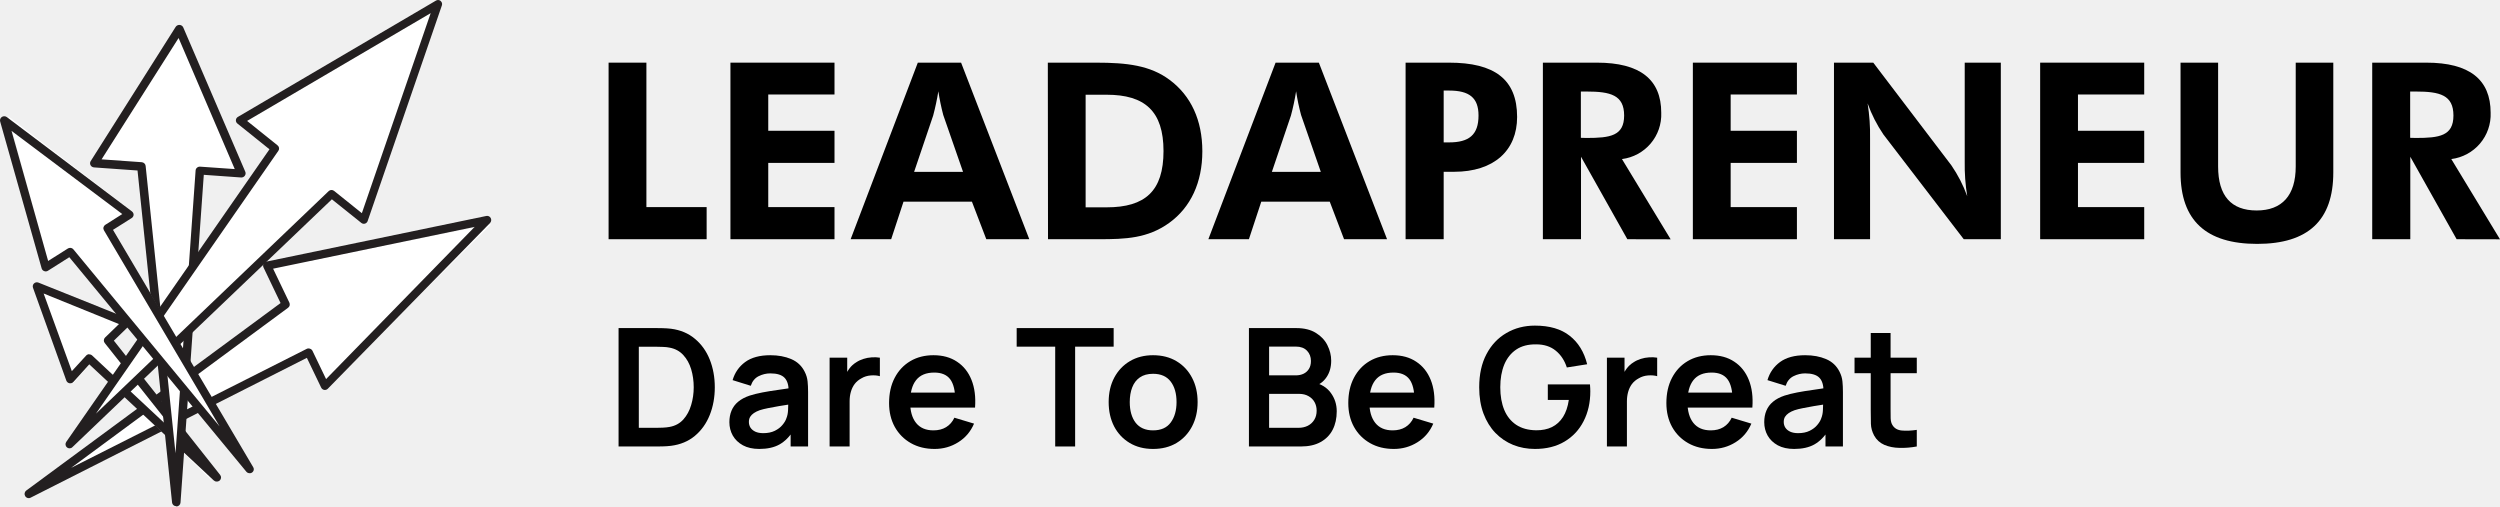
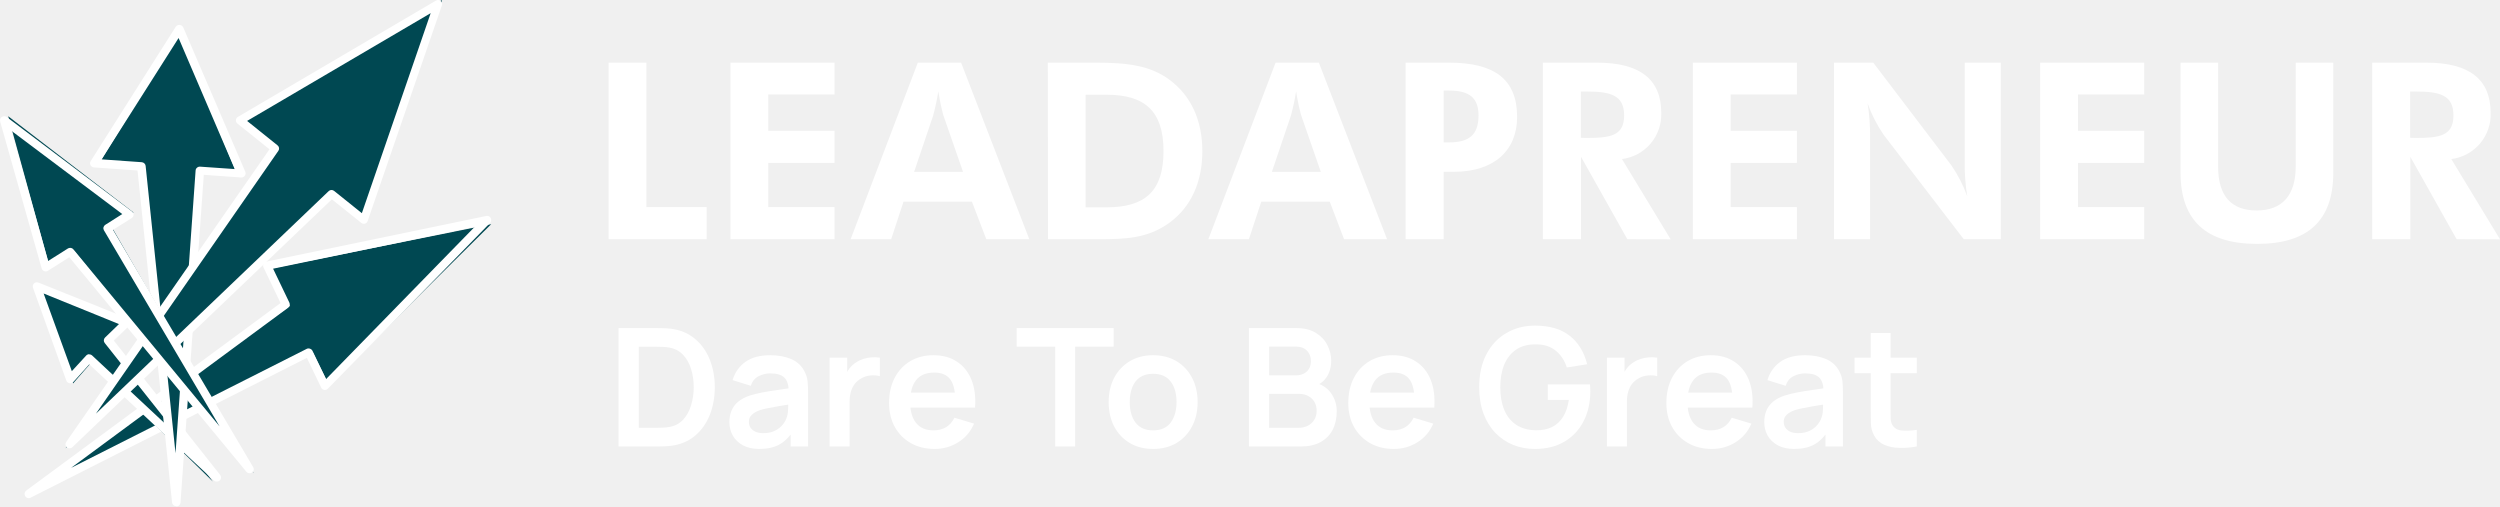
<svg xmlns="http://www.w3.org/2000/svg" width="232" height="47" viewBox="0 0 232 47" fill="none">
-   <path d="M56.477 5.814H59.986V19.219H65.576V22.199H56.477V5.814Z" fill="black" />
-   <path d="M67.785 5.814H77.442V8.769H71.294V12.136H77.442V15.117H71.294V19.219H77.442V22.199H67.785V5.814Z" fill="black" />
-   <path d="M85.173 5.814H89.189L95.518 22.199H91.528L90.195 18.716H83.845L82.701 22.199H78.939L85.173 5.814ZM87.534 10.672C87.343 9.947 87.191 9.213 87.078 8.473C86.956 9.232 86.795 9.985 86.597 10.728L84.829 15.95H89.37L87.534 10.672Z" fill="black" />
-   <path d="M97.238 5.814H101.709C104.577 5.814 106.736 6.064 108.546 7.416C110.519 8.885 111.577 11.153 111.577 14.039C111.577 16.925 110.502 19.24 108.503 20.683C106.503 22.126 104.44 22.199 101.985 22.199H97.255L97.238 5.814ZM102.698 19.24C106.276 19.24 107.974 17.728 107.974 14.018C107.974 10.307 106.233 8.791 102.698 8.791H100.746V19.24H102.698Z" fill="black" />
-   <path d="M118.374 5.814H122.39L128.719 22.199H124.729L123.401 18.716H117.046L115.898 22.199H112.136L118.374 5.814ZM120.739 10.672C120.544 9.948 120.39 9.214 120.279 8.473C120.159 9.233 119.998 9.985 119.798 10.728L118.03 15.95H122.571L120.739 10.672Z" fill="black" />
-   <path d="M130.439 5.814H134.476C138.677 5.814 140.788 7.348 140.788 10.857C140.788 13.97 138.638 15.942 134.936 15.942H133.973V22.199H130.439V5.814ZM134.476 13.214C136.312 13.214 137.207 12.527 137.207 10.719C137.207 9.066 136.347 8.404 134.476 8.404H133.973V13.214H134.476Z" fill="black" />
-   <path d="M151.017 22.199L146.717 14.546V22.199H143.179V5.814H148.201C152.195 5.814 154.164 7.373 154.164 10.466C154.205 11.508 153.853 12.527 153.178 13.322C152.503 14.117 151.554 14.63 150.518 14.761L155.037 22.208L151.017 22.199ZM147.233 12.802C149.413 12.802 150.72 12.617 150.72 10.719C150.72 8.821 149.456 8.494 147.233 8.494H146.704V12.789L147.233 12.802Z" fill="black" />
-   <path d="M157.097 5.814H166.754V8.769H160.605V12.136H166.754V15.117H160.605V19.219H166.754V22.199H157.097V5.814Z" fill="black" />
-   <path d="M170.193 5.814H173.839L181.088 15.345C181.698 16.233 182.192 17.196 182.559 18.209C182.386 17.142 182.308 16.061 182.326 14.98V5.814H185.676V22.199H182.236L174.781 12.48C174.172 11.583 173.68 10.614 173.314 9.594C173.485 10.67 173.562 11.76 173.542 12.849V22.199H170.193V5.814Z" fill="black" />
-   <path d="M189.326 5.814H198.983V8.769H192.835V12.136H198.983V15.117H192.835V19.219H198.983V22.199H189.326V5.814Z" fill="black" />
-   <path d="M216.53 16.01C216.53 20.434 214.212 22.633 209.466 22.633C204.719 22.633 202.354 20.456 202.354 16.01V5.814H205.841V15.452C205.841 18.179 207.058 19.532 209.418 19.532C211.779 19.532 213.043 18.132 213.043 15.452V5.814H216.53V16.01Z" fill="black" />
-   <path d="M227.975 22.199L223.676 14.546V22.199H220.142V5.814H225.168C229.158 5.814 231.131 7.373 231.131 10.466C231.172 11.508 230.819 12.528 230.143 13.323C229.467 14.118 228.517 14.631 227.481 14.761L232 22.208L227.975 22.199ZM224.192 12.802C226.372 12.802 227.679 12.617 227.679 10.719C227.679 8.821 226.419 8.494 224.192 8.494H223.663V12.789L224.192 12.802Z" fill="black" />
-   <path d="M45.586 20.803L25.175 24.912L26.9 28.393L3.039 45.459L29.031 32.705L30.527 35.724L45.586 20.803Z" fill="white" />
-   <path d="M2.666 46.229C2.6 46.229 2.536 46.212 2.479 46.179C2.422 46.147 2.374 46.1 2.339 46.043C2.288 45.962 2.268 45.865 2.284 45.77C2.3 45.675 2.35 45.59 2.425 45.531L26.036 28.123L24.455 24.824C24.429 24.77 24.416 24.712 24.416 24.652C24.416 24.593 24.429 24.534 24.455 24.48C24.48 24.428 24.518 24.383 24.563 24.348C24.609 24.312 24.662 24.288 24.718 24.277L45.132 20.041C45.211 20.024 45.294 20.033 45.367 20.068C45.44 20.103 45.501 20.161 45.539 20.233C45.578 20.306 45.593 20.391 45.582 20.474C45.571 20.556 45.533 20.633 45.476 20.693L30.419 36.076C30.376 36.12 30.323 36.152 30.265 36.17C30.207 36.189 30.146 36.193 30.086 36.183C30.026 36.173 29.97 36.148 29.921 36.111C29.872 36.075 29.833 36.027 29.806 35.972L28.477 33.208L2.832 46.189C2.781 46.217 2.724 46.23 2.666 46.229ZM25.343 24.934L26.85 28.076C26.891 28.157 26.902 28.251 26.881 28.34C26.86 28.428 26.808 28.506 26.735 28.559L6.596 43.419L28.482 32.364C28.529 32.344 28.578 32.334 28.628 32.334C28.679 32.334 28.728 32.344 28.775 32.364C28.823 32.379 28.868 32.404 28.906 32.437C28.945 32.47 28.976 32.511 28.998 32.556L30.259 35.18L44.049 21.053L25.343 24.934Z" fill="#231F20" />
-   <path d="M19.754 44.689L10.128 31.967L11.762 30.308L3.799 26.967L6.786 35.578L8.465 33.655L19.754 44.689Z" fill="white" />
-   <path d="M20.099 44.688C20.002 44.689 19.908 44.651 19.838 44.584L8.285 33.811L6.806 35.448C6.761 35.496 6.704 35.532 6.641 35.553C6.577 35.573 6.51 35.577 6.445 35.565C6.38 35.552 6.319 35.523 6.268 35.48C6.218 35.438 6.179 35.383 6.156 35.322L3.063 26.708C3.037 26.639 3.032 26.564 3.049 26.492C3.065 26.42 3.102 26.354 3.156 26.303C3.21 26.252 3.277 26.217 3.35 26.203C3.423 26.19 3.499 26.197 3.568 26.225L11.906 29.567C11.964 29.591 12.016 29.629 12.056 29.677C12.097 29.725 12.125 29.782 12.138 29.843C12.149 29.906 12.146 29.971 12.126 30.032C12.107 30.093 12.073 30.148 12.028 30.194L10.566 31.612L20.43 44.073C20.491 44.149 20.52 44.244 20.513 44.34C20.505 44.436 20.461 44.525 20.389 44.59C20.309 44.659 20.205 44.694 20.099 44.688ZM8.285 32.887C8.384 32.886 8.48 32.923 8.552 32.99L16.623 40.536L9.718 31.83C9.659 31.757 9.63 31.665 9.635 31.572C9.64 31.479 9.68 31.391 9.747 31.325L11.041 30.073L4.049 27.236L6.666 34.443L7.995 32.996C8.064 32.922 8.16 32.876 8.262 32.87L8.285 32.887Z" fill="#231F20" />
-   <path d="M18.388 15.982L22.034 16.247L16.59 3.081L9.118 15.305L13.258 15.604L16.32 46.229L18.388 15.982Z" fill="white" />
-   <path d="M16.359 46.977C16.261 46.977 16.167 46.942 16.094 46.879C16.021 46.815 15.976 46.727 15.967 46.633L12.762 15.822L8.719 15.535C8.652 15.529 8.589 15.507 8.533 15.471C8.478 15.435 8.433 15.386 8.402 15.329C8.372 15.272 8.356 15.208 8.357 15.144C8.359 15.079 8.377 15.017 8.41 14.961L16.306 2.488C16.345 2.429 16.4 2.382 16.465 2.351C16.53 2.32 16.602 2.307 16.674 2.313C16.746 2.319 16.815 2.344 16.874 2.385C16.932 2.426 16.978 2.481 17.006 2.545L22.765 15.942C22.79 16.002 22.798 16.067 22.79 16.132C22.782 16.196 22.757 16.257 22.718 16.309C22.679 16.364 22.626 16.407 22.565 16.435C22.503 16.464 22.435 16.476 22.367 16.47L18.912 16.223L16.751 46.644C16.745 46.74 16.702 46.829 16.63 46.895C16.559 46.961 16.464 46.999 16.365 47L16.359 46.977ZM9.425 14.788L13.153 15.052C13.246 15.06 13.333 15.099 13.399 15.162C13.465 15.224 13.506 15.308 13.515 15.397L16.288 42.064L18.152 15.822C18.154 15.771 18.168 15.721 18.191 15.675C18.215 15.63 18.248 15.59 18.289 15.557C18.327 15.524 18.372 15.499 18.421 15.483C18.47 15.467 18.522 15.461 18.574 15.466L21.785 15.69L16.573 3.527L9.425 14.788Z" fill="#231F20" />
-   <path d="M41.027 0L22.241 10.991L25.559 13.649L6.078 41.607L30.935 17.943L33.987 20.381L41.027 0Z" fill="white" />
-   <path d="M6.456 41.606C6.364 41.608 6.276 41.575 6.207 41.516C6.137 41.453 6.092 41.368 6.081 41.275C6.07 41.182 6.092 41.088 6.145 41.011L25.007 13.854L22.032 11.466C21.984 11.428 21.946 11.379 21.922 11.323C21.897 11.267 21.886 11.206 21.891 11.145C21.895 11.084 21.915 11.025 21.947 10.973C21.98 10.921 22.024 10.878 22.077 10.848L40.464 0.052C40.529 0.013 40.605 -0.005 40.681 0.001C40.758 0.007 40.83 0.037 40.888 0.086C40.948 0.134 40.992 0.2 41.013 0.274C41.034 0.348 41.032 0.427 41.007 0.5L34.118 20.514C34.098 20.571 34.065 20.622 34.022 20.663C33.979 20.704 33.926 20.735 33.869 20.753C33.812 20.77 33.75 20.773 33.691 20.761C33.632 20.749 33.577 20.723 33.53 20.685L30.798 18.495L6.71 41.504C6.642 41.571 6.551 41.607 6.456 41.606ZM22.931 11.222L25.759 13.491C25.834 13.55 25.883 13.635 25.897 13.729C25.91 13.823 25.887 13.919 25.832 13.996L8.899 38.39L30.515 17.723C30.584 17.663 30.673 17.63 30.764 17.63C30.856 17.63 30.944 17.663 31.013 17.723L33.581 19.783L39.966 1.221L22.931 11.222Z" fill="#231F20" />
-   <path d="M23.553 43.918L10.351 21.037L12.388 19.717L0.76 10.787L4.601 24.75L6.88 23.28L23.553 43.918Z" fill="white" />
-   <path d="M23.163 43.913C23.106 43.913 23.049 43.901 22.997 43.878C22.945 43.854 22.899 43.82 22.863 43.777L6.431 23.869L4.449 25.125C4.399 25.159 4.341 25.179 4.28 25.185C4.22 25.191 4.159 25.182 4.103 25.159C4.046 25.139 3.995 25.106 3.954 25.063C3.913 25.02 3.883 24.968 3.866 24.911L0.012 11.268C-0.008 11.192 -0.003 11.112 0.025 11.039C0.053 10.965 0.102 10.902 0.168 10.856C0.234 10.811 0.313 10.787 0.393 10.787C0.474 10.787 0.553 10.811 0.619 10.856L12.249 19.622C12.297 19.66 12.335 19.708 12.361 19.763C12.387 19.817 12.4 19.877 12.399 19.937C12.395 19.997 12.377 20.055 12.346 20.107C12.315 20.159 12.272 20.203 12.22 20.236L10.487 21.329L23.498 43.355C23.533 43.412 23.552 43.477 23.553 43.544C23.553 43.61 23.536 43.675 23.501 43.733C23.467 43.791 23.418 43.838 23.358 43.871C23.299 43.903 23.231 43.92 23.163 43.918V43.913ZM6.512 23.002C6.569 23.002 6.626 23.015 6.678 23.039C6.73 23.063 6.776 23.099 6.812 23.143L20.378 39.569L9.643 21.368C9.595 21.285 9.58 21.187 9.603 21.094C9.625 21.001 9.683 20.92 9.765 20.867L11.348 19.864L1.069 12.146L4.467 24.218L6.304 23.058C6.367 23.021 6.438 23.002 6.512 23.002Z" fill="#231F20" />
-   <path d="M57.403 41.433V30.446H60.924C61.016 30.446 61.198 30.449 61.469 30.454C61.745 30.459 62.011 30.477 62.267 30.507C63.142 30.619 63.88 30.929 64.484 31.438C65.093 31.942 65.553 32.585 65.865 33.368C66.177 34.152 66.333 35.009 66.333 35.94C66.333 36.87 66.177 37.728 65.865 38.511C65.553 39.294 65.093 39.94 64.484 40.449C63.88 40.953 63.142 41.26 62.267 41.372C62.016 41.403 61.753 41.42 61.477 41.426C61.2 41.431 61.016 41.433 60.924 41.433H57.403ZM59.282 39.701H60.924C61.078 39.701 61.272 39.696 61.507 39.686C61.748 39.676 61.96 39.653 62.144 39.617C62.666 39.521 63.09 39.289 63.418 38.923C63.745 38.557 63.985 38.112 64.139 37.588C64.297 37.064 64.377 36.514 64.377 35.94C64.377 35.345 64.297 34.785 64.139 34.261C63.98 33.737 63.735 33.297 63.402 32.941C63.075 32.585 62.656 32.359 62.144 32.262C61.96 32.221 61.748 32.199 61.507 32.193C61.272 32.183 61.078 32.178 60.924 32.178H59.282V39.701Z" fill="black" />
-   <path d="M70.463 41.662C69.865 41.662 69.359 41.55 68.945 41.326C68.53 41.097 68.216 40.795 68.001 40.418C67.791 40.042 67.686 39.627 67.686 39.175C67.686 38.778 67.753 38.422 67.886 38.107C68.019 37.786 68.223 37.511 68.499 37.282C68.776 37.049 69.134 36.858 69.574 36.71C69.906 36.603 70.295 36.507 70.74 36.42C71.19 36.334 71.676 36.255 72.197 36.184C72.724 36.108 73.274 36.026 73.847 35.94L73.187 36.314C73.192 35.744 73.064 35.324 72.803 35.055C72.543 34.785 72.103 34.65 71.484 34.65C71.111 34.65 70.75 34.737 70.402 34.91C70.054 35.083 69.811 35.38 69.673 35.802L67.986 35.276C68.19 34.579 68.579 34.02 69.152 33.597C69.73 33.175 70.507 32.964 71.484 32.964C72.22 32.964 72.867 33.084 73.425 33.323C73.987 33.562 74.404 33.953 74.675 34.498C74.824 34.788 74.913 35.085 74.944 35.39C74.975 35.69 74.99 36.019 74.99 36.375V41.433H73.371V39.648L73.64 39.938C73.266 40.533 72.829 40.97 72.328 41.25C71.832 41.525 71.21 41.662 70.463 41.662ZM70.832 40.197C71.251 40.197 71.609 40.123 71.906 39.976C72.203 39.828 72.438 39.648 72.612 39.434C72.791 39.221 72.911 39.02 72.972 38.831C73.069 38.597 73.123 38.33 73.133 38.03C73.149 37.725 73.156 37.478 73.156 37.29L73.724 37.458C73.167 37.544 72.688 37.621 72.289 37.687C71.891 37.753 71.548 37.817 71.261 37.878C70.975 37.934 70.722 37.997 70.502 38.068C70.287 38.145 70.106 38.234 69.957 38.336C69.809 38.437 69.694 38.554 69.612 38.686C69.535 38.819 69.497 38.974 69.497 39.152C69.497 39.355 69.548 39.536 69.65 39.694C69.753 39.846 69.901 39.968 70.095 40.06C70.295 40.151 70.54 40.197 70.832 40.197Z" fill="black" />
-   <path d="M76.987 41.433V33.193H78.621V35.2L78.422 34.94C78.524 34.666 78.66 34.416 78.829 34.192C79.002 33.964 79.21 33.775 79.45 33.628C79.655 33.49 79.88 33.384 80.125 33.307C80.376 33.226 80.632 33.178 80.892 33.162C81.153 33.142 81.406 33.152 81.652 33.193V34.91C81.406 34.838 81.123 34.816 80.8 34.841C80.483 34.866 80.197 34.955 79.941 35.108C79.685 35.245 79.476 35.421 79.312 35.635C79.153 35.848 79.036 36.092 78.959 36.367C78.882 36.636 78.844 36.929 78.844 37.244V41.433H76.987Z" fill="black" />
-   <path d="M86.733 41.662C85.894 41.662 85.158 41.481 84.523 41.12C83.889 40.759 83.393 40.258 83.035 39.617C82.682 38.976 82.506 38.239 82.506 37.405C82.506 36.504 82.68 35.724 83.027 35.062C83.375 34.396 83.859 33.88 84.477 33.513C85.096 33.147 85.812 32.964 86.626 32.964C87.485 32.964 88.214 33.165 88.812 33.567C89.416 33.964 89.863 34.526 90.155 35.253C90.446 35.98 90.556 36.837 90.484 37.824H88.651V37.153C88.646 36.258 88.487 35.604 88.175 35.192C87.863 34.78 87.372 34.574 86.702 34.574C85.945 34.574 85.383 34.808 85.014 35.276C84.646 35.739 84.462 36.418 84.462 37.313C84.462 38.147 84.646 38.793 85.014 39.251C85.383 39.709 85.92 39.938 86.626 39.938C87.081 39.938 87.472 39.839 87.799 39.64C88.132 39.437 88.388 39.144 88.567 38.763L90.392 39.312C90.075 40.055 89.584 40.632 88.919 41.044C88.26 41.456 87.531 41.662 86.733 41.662ZM83.879 37.824V36.436H89.579V37.824H83.879Z" fill="black" />
-   <path d="M97.923 41.433V32.17H94.347V30.446H103.347V32.17H99.772V41.433H97.923Z" fill="black" />
-   <path d="M107.004 41.662C106.176 41.662 105.452 41.476 104.833 41.105C104.214 40.734 103.733 40.223 103.391 39.572C103.053 38.915 102.884 38.163 102.884 37.313C102.884 36.448 103.058 35.69 103.406 35.039C103.754 34.388 104.237 33.88 104.856 33.513C105.475 33.147 106.191 32.964 107.004 32.964C107.838 32.964 108.564 33.15 109.183 33.521C109.802 33.892 110.283 34.406 110.625 35.062C110.968 35.713 111.139 36.464 111.139 37.313C111.139 38.168 110.965 38.923 110.618 39.579C110.275 40.23 109.794 40.741 109.175 41.113C108.556 41.479 107.833 41.662 107.004 41.662ZM107.004 39.938C107.741 39.938 108.288 39.694 108.646 39.205C109.004 38.717 109.183 38.086 109.183 37.313C109.183 36.514 109.001 35.879 108.638 35.406C108.275 34.928 107.73 34.688 107.004 34.688C106.508 34.688 106.099 34.8 105.777 35.024C105.46 35.243 105.224 35.551 105.071 35.947C104.917 36.339 104.841 36.794 104.841 37.313C104.841 38.112 105.022 38.75 105.385 39.228C105.754 39.701 106.293 39.938 107.004 39.938Z" fill="black" />
-   <path d="M115.901 41.433V30.446H120.282C121.029 30.446 121.64 30.596 122.116 30.896C122.597 31.191 122.952 31.57 123.182 32.033C123.417 32.496 123.535 32.974 123.535 33.468C123.535 34.073 123.389 34.587 123.098 35.009C122.811 35.431 122.42 35.716 121.924 35.863V35.482C122.62 35.64 123.146 35.968 123.504 36.466C123.868 36.965 124.049 37.532 124.049 38.168C124.049 38.819 123.924 39.388 123.673 39.877C123.423 40.365 123.049 40.746 122.553 41.021C122.062 41.296 121.453 41.433 120.727 41.433H115.901ZM117.773 39.701H120.497C120.819 39.701 121.108 39.638 121.364 39.511C121.62 39.378 121.819 39.195 121.962 38.961C122.111 38.722 122.185 38.44 122.185 38.114C122.185 37.819 122.121 37.555 121.993 37.321C121.865 37.087 121.678 36.901 121.433 36.764C121.187 36.621 120.893 36.55 120.551 36.55H117.773V39.701ZM117.773 34.833H120.259C120.525 34.833 120.763 34.782 120.973 34.681C121.182 34.579 121.349 34.429 121.471 34.231C121.594 34.032 121.655 33.788 121.655 33.498C121.655 33.117 121.533 32.799 121.287 32.544C121.042 32.29 120.699 32.163 120.259 32.163H117.773V34.833Z" fill="black" />
-   <path d="M129.348 41.662C128.509 41.662 127.773 41.481 127.139 41.12C126.505 40.759 126.008 40.258 125.65 39.617C125.297 38.976 125.121 38.239 125.121 37.405C125.121 36.504 125.295 35.724 125.643 35.062C125.991 34.396 126.474 33.88 127.093 33.513C127.712 33.147 128.428 32.964 129.241 32.964C130.1 32.964 130.829 33.165 131.427 33.567C132.031 33.964 132.478 34.526 132.77 35.253C133.062 35.98 133.171 36.837 133.1 37.824H131.266V37.153C131.261 36.258 131.103 35.604 130.791 35.192C130.479 34.78 129.988 34.574 129.318 34.574C128.561 34.574 127.998 34.808 127.63 35.276C127.262 35.739 127.077 36.418 127.077 37.313C127.077 38.147 127.262 38.793 127.63 39.251C127.998 39.709 128.535 39.938 129.241 39.938C129.696 39.938 130.087 39.839 130.415 39.64C130.747 39.437 131.003 39.144 131.182 38.763L133.008 39.312C132.691 40.055 132.2 40.632 131.535 41.044C130.875 41.456 130.146 41.662 129.348 41.662ZM126.494 37.824V36.436H132.195V37.824H126.494Z" fill="black" />
-   <path d="M142.441 41.662C141.725 41.662 141.052 41.538 140.423 41.288C139.799 41.034 139.249 40.663 138.773 40.174C138.303 39.686 137.935 39.088 137.669 38.381C137.403 37.669 137.27 36.855 137.27 35.94C137.27 34.739 137.495 33.714 137.945 32.865C138.395 32.01 139.011 31.357 139.794 30.904C140.576 30.446 141.459 30.217 142.441 30.217C143.801 30.217 144.878 30.533 145.67 31.163C146.468 31.789 147.008 32.669 147.289 33.803L145.402 34.101C145.192 33.45 144.85 32.931 144.374 32.544C143.898 32.153 143.292 31.957 142.556 31.957C141.814 31.947 141.198 32.107 140.707 32.438C140.216 32.768 139.845 33.234 139.594 33.834C139.349 34.434 139.226 35.136 139.226 35.94C139.226 36.743 139.349 37.443 139.594 38.038C139.84 38.628 140.208 39.088 140.699 39.419C141.195 39.749 141.814 39.92 142.556 39.93C143.113 39.935 143.602 39.836 144.021 39.633C144.44 39.424 144.783 39.111 145.049 38.694C145.315 38.272 145.494 37.745 145.586 37.115H143.637V35.673H147.55C147.56 35.754 147.568 35.874 147.573 36.031C147.578 36.189 147.581 36.283 147.581 36.314C147.581 37.351 147.374 38.274 146.959 39.083C146.55 39.887 145.962 40.518 145.195 40.975C144.428 41.433 143.51 41.662 142.441 41.662Z" fill="black" />
-   <path d="M149.122 41.433V33.193H150.756V35.2L150.556 34.94C150.659 34.666 150.794 34.416 150.963 34.192C151.137 33.964 151.344 33.775 151.584 33.628C151.789 33.49 152.014 33.384 152.259 33.307C152.51 33.226 152.766 33.178 153.027 33.162C153.288 33.142 153.541 33.152 153.786 33.193V34.91C153.541 34.838 153.257 34.816 152.935 34.841C152.618 34.866 152.331 34.955 152.075 35.108C151.82 35.245 151.61 35.421 151.446 35.635C151.288 35.848 151.17 36.092 151.093 36.367C151.017 36.636 150.978 36.929 150.978 37.244V41.433H149.122Z" fill="black" />
-   <path d="M158.867 41.662C158.029 41.662 157.292 41.481 156.658 41.12C156.024 40.759 155.527 40.258 155.169 39.617C154.817 38.976 154.64 38.239 154.64 37.405C154.64 36.504 154.814 35.724 155.162 35.062C155.51 34.396 155.993 33.88 156.612 33.513C157.231 33.147 157.947 32.964 158.76 32.964C159.619 32.964 160.348 33.165 160.946 33.567C161.55 33.964 161.997 34.526 162.289 35.253C162.581 35.98 162.691 36.837 162.619 37.824H160.785V37.153C160.78 36.258 160.622 35.604 160.31 35.192C159.998 34.78 159.507 34.574 158.837 34.574C158.08 34.574 157.517 34.808 157.149 35.276C156.781 35.739 156.596 36.418 156.596 37.313C156.596 38.147 156.781 38.793 157.149 39.251C157.517 39.709 158.054 39.938 158.76 39.938C159.215 39.938 159.606 39.839 159.934 39.64C160.266 39.437 160.522 39.144 160.701 38.763L162.527 39.312C162.21 40.055 161.719 40.632 161.054 41.044C160.394 41.456 159.665 41.662 158.867 41.662ZM156.013 37.824V36.436H161.714V37.824H156.013Z" fill="black" />
-   <path d="M166.498 41.662C165.899 41.662 165.393 41.55 164.979 41.326C164.564 41.097 164.25 40.795 164.035 40.418C163.825 40.042 163.721 39.627 163.721 39.175C163.721 38.778 163.787 38.422 163.92 38.107C164.053 37.786 164.258 37.511 164.534 37.282C164.81 37.049 165.168 36.858 165.608 36.71C165.94 36.603 166.329 36.507 166.774 36.42C167.224 36.334 167.71 36.255 168.232 36.184C168.758 36.108 169.308 36.026 169.881 35.94L169.221 36.314C169.226 35.744 169.099 35.324 168.838 35.055C168.577 34.785 168.137 34.65 167.518 34.65C167.145 34.65 166.784 34.737 166.436 34.91C166.089 35.083 165.846 35.38 165.708 35.802L164.02 35.276C164.224 34.579 164.613 34.02 165.186 33.597C165.764 33.175 166.541 32.964 167.518 32.964C168.255 32.964 168.902 33.084 169.459 33.323C170.022 33.562 170.439 33.953 170.71 34.498C170.858 34.788 170.948 35.085 170.978 35.39C171.009 35.69 171.024 36.019 171.024 36.375V41.433H169.405V39.648L169.674 39.938C169.301 40.533 168.863 40.97 168.362 41.25C167.866 41.525 167.245 41.662 166.498 41.662ZM166.866 40.197C167.285 40.197 167.643 40.123 167.94 39.976C168.237 39.828 168.472 39.648 168.646 39.434C168.825 39.221 168.945 39.02 169.007 38.831C169.104 38.597 169.157 38.33 169.168 38.03C169.183 37.725 169.191 37.478 169.191 37.29L169.758 37.458C169.201 37.544 168.723 37.621 168.324 37.687C167.925 37.753 167.582 37.817 167.296 37.878C167.009 37.934 166.756 37.997 166.536 38.068C166.321 38.145 166.14 38.234 165.991 38.336C165.843 38.437 165.728 38.554 165.646 38.686C165.569 38.819 165.531 38.974 165.531 39.152C165.531 39.355 165.582 39.536 165.685 39.694C165.787 39.846 165.935 39.968 166.13 40.06C166.329 40.151 166.575 40.197 166.866 40.197Z" fill="black" />
-   <path d="M177.878 41.433C177.331 41.535 176.794 41.578 176.267 41.563C175.745 41.553 175.277 41.459 174.863 41.281C174.449 41.097 174.134 40.81 173.919 40.418C173.73 40.062 173.63 39.699 173.62 39.327C173.61 38.956 173.605 38.536 173.605 38.068V30.904H175.446V37.962C175.446 38.292 175.448 38.582 175.454 38.831C175.464 39.081 175.518 39.284 175.615 39.442C175.799 39.747 176.093 39.917 176.497 39.953C176.901 39.989 177.361 39.968 177.878 39.892V41.433ZM172.101 34.635V33.193H177.878V34.635H172.101Z" fill="black" />
+   <path d="M56.477 5.814H59.986V19.219H65.576V22.199H56.477V5.814Z" fill="#FFFFFF" />
+   <path d="M67.785 5.814H77.442V8.769H71.294V12.136H77.442V15.117H71.294V19.219H77.442V22.199H67.785V5.814Z" fill="#FFFFFF" />
+   <path d="M85.173 5.814H89.189L95.518 22.199H91.528L90.195 18.716H83.845L82.701 22.199H78.939L85.173 5.814ZM87.534 10.672C87.343 9.947 87.191 9.213 87.078 8.473C86.956 9.232 86.795 9.985 86.597 10.728L84.829 15.95H89.37L87.534 10.672Z" fill="#FFFFFF" />
+   <path d="M97.238 5.814H101.709C104.577 5.814 106.736 6.064 108.546 7.416C110.519 8.885 111.577 11.153 111.577 14.039C111.577 16.925 110.502 19.24 108.503 20.683C106.503 22.126 104.44 22.199 101.985 22.199H97.255L97.238 5.814ZM102.698 19.24C106.276 19.24 107.974 17.728 107.974 14.018C107.974 10.307 106.233 8.791 102.698 8.791H100.746V19.24H102.698Z" fill="#FFFFFF" />
+   <path d="M118.374 5.814H122.39L128.719 22.199H124.729L123.401 18.716H117.046L115.898 22.199H112.136L118.374 5.814ZM120.739 10.672C120.544 9.948 120.39 9.214 120.279 8.473C120.159 9.233 119.998 9.985 119.798 10.728L118.03 15.95H122.571L120.739 10.672Z" fill="#FFFFFF" />
+   <path d="M130.439 5.814H134.476C138.677 5.814 140.788 7.348 140.788 10.857C140.788 13.97 138.638 15.942 134.936 15.942H133.973V22.199H130.439V5.814ZM134.476 13.214C136.312 13.214 137.207 12.527 137.207 10.719C137.207 9.066 136.347 8.404 134.476 8.404H133.973V13.214H134.476Z" fill="#FFFFFF" />
+   <path d="M151.017 22.199L146.717 14.546V22.199H143.179V5.814H148.201C152.195 5.814 154.164 7.373 154.164 10.466C154.205 11.508 153.853 12.527 153.178 13.322C152.503 14.117 151.554 14.63 150.518 14.761L155.037 22.208L151.017 22.199ZM147.233 12.802C149.413 12.802 150.72 12.617 150.72 10.719C150.72 8.821 149.456 8.494 147.233 8.494H146.704V12.789L147.233 12.802Z" fill="#FFFFFF" />
+   <path d="M157.097 5.814H166.754V8.769H160.605V12.136H166.754V15.117H160.605V19.219H166.754V22.199H157.097V5.814Z" fill="#FFFFFF" />
+   <path d="M170.193 5.814H173.839L181.088 15.345C181.698 16.233 182.192 17.196 182.559 18.209C182.386 17.142 182.308 16.061 182.326 14.98V5.814H185.676V22.199H182.236L174.781 12.48C174.172 11.583 173.68 10.614 173.314 9.594C173.485 10.67 173.562 11.76 173.542 12.849V22.199H170.193V5.814Z" fill="#FFFFFF" />
+   <path d="M189.326 5.814H198.983V8.769H192.835V12.136H198.983V15.117H192.835V19.219H198.983V22.199H189.326V5.814Z" fill="#FFFFFF" />
+   <path d="M216.53 16.01C216.53 20.434 214.212 22.633 209.466 22.633C204.719 22.633 202.354 20.456 202.354 16.01V5.814H205.841V15.452C205.841 18.179 207.058 19.532 209.418 19.532C211.779 19.532 213.043 18.132 213.043 15.452V5.814H216.53V16.01Z" fill="#FFFFFF" />
+   <path d="M227.975 22.199L223.676 14.546V22.199H220.142V5.814H225.168C229.158 5.814 231.131 7.373 231.131 10.466C231.172 11.508 230.819 12.528 230.143 13.323C229.467 14.118 228.517 14.631 227.481 14.761L232 22.208L227.975 22.199ZM224.192 12.802C226.372 12.802 227.679 12.617 227.679 10.719C227.679 8.821 226.419 8.494 224.192 8.494H223.663V12.789L224.192 12.802Z" fill="#FFFFFF" />
+   <path d="M45.586 20.803L25.175 24.912L26.9 28.393L3.039 45.459L29.031 32.705L30.527 35.724L45.586 20.803Z" fill="#004852" />
+   <path d="M2.666 46.229C2.6 46.229 2.536 46.212 2.479 46.179C2.422 46.147 2.374 46.1 2.339 46.043C2.288 45.962 2.268 45.865 2.284 45.77C2.3 45.675 2.35 45.59 2.425 45.531L26.036 28.123L24.455 24.824C24.429 24.77 24.416 24.712 24.416 24.652C24.416 24.593 24.429 24.534 24.455 24.48C24.48 24.428 24.518 24.383 24.563 24.348C24.609 24.312 24.662 24.288 24.718 24.277L45.132 20.041C45.211 20.024 45.294 20.033 45.367 20.068C45.44 20.103 45.501 20.161 45.539 20.233C45.578 20.306 45.593 20.391 45.582 20.474C45.571 20.556 45.533 20.633 45.476 20.693L30.419 36.076C30.376 36.12 30.323 36.152 30.265 36.17C30.207 36.189 30.146 36.193 30.086 36.183C30.026 36.173 29.97 36.148 29.921 36.111C29.872 36.075 29.833 36.027 29.806 35.972L28.477 33.208L2.832 46.189C2.781 46.217 2.724 46.23 2.666 46.229ZM25.343 24.934L26.85 28.076C26.891 28.157 26.902 28.251 26.881 28.34C26.86 28.428 26.808 28.506 26.735 28.559L6.596 43.419L28.482 32.364C28.529 32.344 28.578 32.334 28.628 32.334C28.679 32.334 28.728 32.344 28.775 32.364C28.823 32.379 28.868 32.404 28.906 32.437C28.945 32.47 28.976 32.511 28.998 32.556L30.259 35.18L44.049 21.053L25.343 24.934Z" fill="#FFFFFF" />
+   <path d="M19.754 44.689L10.128 31.967L11.762 30.308L3.799 26.967L6.786 35.578L8.465 33.655L19.754 44.689Z" fill="#004852" />
+   <path d="M20.099 44.688C20.002 44.689 19.908 44.651 19.838 44.584L8.285 33.811L6.806 35.448C6.761 35.496 6.704 35.532 6.641 35.553C6.577 35.573 6.51 35.577 6.445 35.565C6.38 35.552 6.319 35.523 6.268 35.48C6.218 35.438 6.179 35.383 6.156 35.322L3.063 26.708C3.037 26.639 3.032 26.564 3.049 26.492C3.065 26.42 3.102 26.354 3.156 26.303C3.21 26.252 3.277 26.217 3.35 26.203C3.423 26.19 3.499 26.197 3.568 26.225L11.906 29.567C11.964 29.591 12.016 29.629 12.056 29.677C12.097 29.725 12.125 29.782 12.138 29.843C12.149 29.906 12.146 29.971 12.126 30.032C12.107 30.093 12.073 30.148 12.028 30.194L10.566 31.612L20.43 44.073C20.491 44.149 20.52 44.244 20.513 44.34C20.505 44.436 20.461 44.525 20.389 44.59C20.309 44.659 20.205 44.694 20.099 44.688ZM8.285 32.887C8.384 32.886 8.48 32.923 8.552 32.99L16.623 40.536L9.718 31.83C9.659 31.757 9.63 31.665 9.635 31.572C9.64 31.479 9.68 31.391 9.747 31.325L11.041 30.073L4.049 27.236L6.666 34.443L7.995 32.996C8.064 32.922 8.16 32.876 8.262 32.87L8.285 32.887Z" fill="#FFFFFF" />
+   <path d="M18.388 15.982L22.034 16.247L16.59 3.081L9.118 15.305L13.258 15.604L16.32 46.229L18.388 15.982Z" fill="#004852" />
+   <path d="M16.359 46.977C16.261 46.977 16.167 46.942 16.094 46.879C16.021 46.815 15.976 46.727 15.967 46.633L12.762 15.822L8.719 15.535C8.652 15.529 8.589 15.507 8.533 15.471C8.478 15.435 8.433 15.386 8.402 15.329C8.372 15.272 8.356 15.208 8.357 15.144C8.359 15.079 8.377 15.017 8.41 14.961L16.306 2.488C16.345 2.429 16.4 2.382 16.465 2.351C16.53 2.32 16.602 2.307 16.674 2.313C16.746 2.319 16.815 2.344 16.874 2.385C16.932 2.426 16.978 2.481 17.006 2.545L22.765 15.942C22.79 16.002 22.798 16.067 22.79 16.132C22.782 16.196 22.757 16.257 22.718 16.309C22.679 16.364 22.626 16.407 22.565 16.435C22.503 16.464 22.435 16.476 22.367 16.47L18.912 16.223L16.751 46.644C16.745 46.74 16.702 46.829 16.63 46.895C16.559 46.961 16.464 46.999 16.365 47L16.359 46.977ZM9.425 14.788L13.153 15.052C13.246 15.06 13.333 15.099 13.399 15.162C13.465 15.224 13.506 15.308 13.515 15.397L16.288 42.064L18.152 15.822C18.154 15.771 18.168 15.721 18.191 15.675C18.215 15.63 18.248 15.59 18.289 15.557C18.327 15.524 18.372 15.499 18.421 15.483C18.47 15.467 18.522 15.461 18.574 15.466L21.785 15.69L16.573 3.527L9.425 14.788Z" fill="#FFFFFF" />
+   <path d="M41.027 0L22.241 10.991L25.559 13.649L6.078 41.607L30.935 17.943L33.987 20.381L41.027 0Z" fill="#004852" />
+   <path d="M6.456 41.606C6.364 41.608 6.276 41.575 6.207 41.516C6.137 41.453 6.092 41.368 6.081 41.275C6.07 41.182 6.092 41.088 6.145 41.011L25.007 13.854L22.032 11.466C21.984 11.428 21.946 11.379 21.922 11.323C21.897 11.267 21.886 11.206 21.891 11.145C21.895 11.084 21.915 11.025 21.947 10.973C21.98 10.921 22.024 10.878 22.077 10.848L40.464 0.052C40.529 0.013 40.605 -0.005 40.681 0.001C40.758 0.007 40.83 0.037 40.888 0.086C40.948 0.134 40.992 0.2 41.013 0.274C41.034 0.348 41.032 0.427 41.007 0.5L34.118 20.514C34.098 20.571 34.065 20.622 34.022 20.663C33.979 20.704 33.926 20.735 33.869 20.753C33.812 20.77 33.75 20.773 33.691 20.761C33.632 20.749 33.577 20.723 33.53 20.685L30.798 18.495L6.71 41.504C6.642 41.571 6.551 41.607 6.456 41.606ZM22.931 11.222L25.759 13.491C25.834 13.55 25.883 13.635 25.897 13.729C25.91 13.823 25.887 13.919 25.832 13.996L8.899 38.39L30.515 17.723C30.584 17.663 30.673 17.63 30.764 17.63C30.856 17.63 30.944 17.663 31.013 17.723L33.581 19.783L39.966 1.221L22.931 11.222Z" fill="#FFFFFF" />
+   <path d="M23.553 43.918L10.351 21.037L12.388 19.717L0.76 10.787L4.601 24.75L6.88 23.28L23.553 43.918Z" fill="#004852" />
+   <path d="M23.163 43.913C23.106 43.913 23.049 43.901 22.997 43.878C22.945 43.854 22.899 43.82 22.863 43.777L6.431 23.869L4.449 25.125C4.399 25.159 4.341 25.179 4.28 25.185C4.22 25.191 4.159 25.182 4.103 25.159C4.046 25.139 3.995 25.106 3.954 25.063C3.913 25.02 3.883 24.968 3.866 24.911L0.012 11.268C-0.008 11.192 -0.003 11.112 0.025 11.039C0.053 10.965 0.102 10.902 0.168 10.856C0.234 10.811 0.313 10.787 0.393 10.787C0.474 10.787 0.553 10.811 0.619 10.856L12.249 19.622C12.297 19.66 12.335 19.708 12.361 19.763C12.387 19.817 12.4 19.877 12.399 19.937C12.395 19.997 12.377 20.055 12.346 20.107C12.315 20.159 12.272 20.203 12.22 20.236L10.487 21.329L23.498 43.355C23.533 43.412 23.552 43.477 23.553 43.544C23.553 43.61 23.536 43.675 23.501 43.733C23.467 43.791 23.418 43.838 23.358 43.871C23.299 43.903 23.231 43.92 23.163 43.918V43.913ZM6.512 23.002C6.569 23.002 6.626 23.015 6.678 23.039C6.73 23.063 6.776 23.099 6.812 23.143L20.378 39.569L9.643 21.368C9.595 21.285 9.58 21.187 9.603 21.094C9.625 21.001 9.683 20.92 9.765 20.867L11.348 19.864L1.069 12.146L4.467 24.218L6.304 23.058C6.367 23.021 6.438 23.002 6.512 23.002Z" fill="#FFFFFF" />
+   <path d="M57.403 41.433V30.446H60.924C61.016 30.446 61.198 30.449 61.469 30.454C61.745 30.459 62.011 30.477 62.267 30.507C63.142 30.619 63.88 30.929 64.484 31.438C65.093 31.942 65.553 32.585 65.865 33.368C66.177 34.152 66.333 35.009 66.333 35.94C66.333 36.87 66.177 37.728 65.865 38.511C65.553 39.294 65.093 39.94 64.484 40.449C63.88 40.953 63.142 41.26 62.267 41.372C62.016 41.403 61.753 41.42 61.477 41.426C61.2 41.431 61.016 41.433 60.924 41.433H57.403ZM59.282 39.701H60.924C61.078 39.701 61.272 39.696 61.507 39.686C61.748 39.676 61.96 39.653 62.144 39.617C62.666 39.521 63.09 39.289 63.418 38.923C63.745 38.557 63.985 38.112 64.139 37.588C64.297 37.064 64.377 36.514 64.377 35.94C64.377 35.345 64.297 34.785 64.139 34.261C63.98 33.737 63.735 33.297 63.402 32.941C63.075 32.585 62.656 32.359 62.144 32.262C61.96 32.221 61.748 32.199 61.507 32.193C61.272 32.183 61.078 32.178 60.924 32.178H59.282V39.701Z" fill="#FFFFFF" />
+   <path d="M70.463 41.662C69.865 41.662 69.359 41.55 68.945 41.326C68.53 41.097 68.216 40.795 68.001 40.418C67.791 40.042 67.686 39.627 67.686 39.175C67.686 38.778 67.753 38.422 67.886 38.107C68.019 37.786 68.223 37.511 68.499 37.282C68.776 37.049 69.134 36.858 69.574 36.71C69.906 36.603 70.295 36.507 70.74 36.42C71.19 36.334 71.676 36.255 72.197 36.184C72.724 36.108 73.274 36.026 73.847 35.94L73.187 36.314C73.192 35.744 73.064 35.324 72.803 35.055C72.543 34.785 72.103 34.65 71.484 34.65C71.111 34.65 70.75 34.737 70.402 34.91C70.054 35.083 69.811 35.38 69.673 35.802L67.986 35.276C68.19 34.579 68.579 34.02 69.152 33.597C69.73 33.175 70.507 32.964 71.484 32.964C72.22 32.964 72.867 33.084 73.425 33.323C73.987 33.562 74.404 33.953 74.675 34.498C74.824 34.788 74.913 35.085 74.944 35.39C74.975 35.69 74.99 36.019 74.99 36.375V41.433H73.371V39.648L73.64 39.938C73.266 40.533 72.829 40.97 72.328 41.25C71.832 41.525 71.21 41.662 70.463 41.662ZM70.832 40.197C71.251 40.197 71.609 40.123 71.906 39.976C72.203 39.828 72.438 39.648 72.612 39.434C72.791 39.221 72.911 39.02 72.972 38.831C73.069 38.597 73.123 38.33 73.133 38.03C73.149 37.725 73.156 37.478 73.156 37.29L73.724 37.458C73.167 37.544 72.688 37.621 72.289 37.687C71.891 37.753 71.548 37.817 71.261 37.878C70.975 37.934 70.722 37.997 70.502 38.068C70.287 38.145 70.106 38.234 69.957 38.336C69.809 38.437 69.694 38.554 69.612 38.686C69.535 38.819 69.497 38.974 69.497 39.152C69.497 39.355 69.548 39.536 69.65 39.694C69.753 39.846 69.901 39.968 70.095 40.06C70.295 40.151 70.54 40.197 70.832 40.197Z" fill="#FFFFFF" />
+   <path d="M76.987 41.433V33.193H78.621V35.2L78.422 34.94C78.524 34.666 78.66 34.416 78.829 34.192C79.002 33.964 79.21 33.775 79.45 33.628C79.655 33.49 79.88 33.384 80.125 33.307C80.376 33.226 80.632 33.178 80.892 33.162C81.153 33.142 81.406 33.152 81.652 33.193V34.91C81.406 34.838 81.123 34.816 80.8 34.841C80.483 34.866 80.197 34.955 79.941 35.108C79.685 35.245 79.476 35.421 79.312 35.635C79.153 35.848 79.036 36.092 78.959 36.367C78.882 36.636 78.844 36.929 78.844 37.244V41.433H76.987Z" fill="#FFFFFF" />
+   <path d="M86.733 41.662C85.894 41.662 85.158 41.481 84.523 41.12C83.889 40.759 83.393 40.258 83.035 39.617C82.682 38.976 82.506 38.239 82.506 37.405C82.506 36.504 82.68 35.724 83.027 35.062C83.375 34.396 83.859 33.88 84.477 33.513C85.096 33.147 85.812 32.964 86.626 32.964C87.485 32.964 88.214 33.165 88.812 33.567C89.416 33.964 89.863 34.526 90.155 35.253C90.446 35.98 90.556 36.837 90.484 37.824H88.651V37.153C88.646 36.258 88.487 35.604 88.175 35.192C87.863 34.78 87.372 34.574 86.702 34.574C85.945 34.574 85.383 34.808 85.014 35.276C84.646 35.739 84.462 36.418 84.462 37.313C84.462 38.147 84.646 38.793 85.014 39.251C85.383 39.709 85.92 39.938 86.626 39.938C87.081 39.938 87.472 39.839 87.799 39.64C88.132 39.437 88.388 39.144 88.567 38.763L90.392 39.312C90.075 40.055 89.584 40.632 88.919 41.044C88.26 41.456 87.531 41.662 86.733 41.662ZM83.879 37.824V36.436H89.579V37.824H83.879Z" fill="#FFFFFF" />
+   <path d="M97.923 41.433V32.17H94.347V30.446H103.347V32.17H99.772V41.433H97.923Z" fill="#FFFFFF" />
+   <path d="M107.004 41.662C106.176 41.662 105.452 41.476 104.833 41.105C104.214 40.734 103.733 40.223 103.391 39.572C103.053 38.915 102.884 38.163 102.884 37.313C102.884 36.448 103.058 35.69 103.406 35.039C103.754 34.388 104.237 33.88 104.856 33.513C105.475 33.147 106.191 32.964 107.004 32.964C107.838 32.964 108.564 33.15 109.183 33.521C109.802 33.892 110.283 34.406 110.625 35.062C110.968 35.713 111.139 36.464 111.139 37.313C111.139 38.168 110.965 38.923 110.618 39.579C110.275 40.23 109.794 40.741 109.175 41.113C108.556 41.479 107.833 41.662 107.004 41.662ZM107.004 39.938C107.741 39.938 108.288 39.694 108.646 39.205C109.004 38.717 109.183 38.086 109.183 37.313C109.183 36.514 109.001 35.879 108.638 35.406C108.275 34.928 107.73 34.688 107.004 34.688C106.508 34.688 106.099 34.8 105.777 35.024C105.46 35.243 105.224 35.551 105.071 35.947C104.917 36.339 104.841 36.794 104.841 37.313C104.841 38.112 105.022 38.75 105.385 39.228C105.754 39.701 106.293 39.938 107.004 39.938Z" fill="#FFFFFF" />
+   <path d="M115.901 41.433V30.446H120.282C121.029 30.446 121.64 30.596 122.116 30.896C122.597 31.191 122.952 31.57 123.182 32.033C123.417 32.496 123.535 32.974 123.535 33.468C123.535 34.073 123.389 34.587 123.098 35.009C122.811 35.431 122.42 35.716 121.924 35.863V35.482C122.62 35.64 123.146 35.968 123.504 36.466C123.868 36.965 124.049 37.532 124.049 38.168C124.049 38.819 123.924 39.388 123.673 39.877C123.423 40.365 123.049 40.746 122.553 41.021C122.062 41.296 121.453 41.433 120.727 41.433H115.901ZM117.773 39.701H120.497C120.819 39.701 121.108 39.638 121.364 39.511C121.62 39.378 121.819 39.195 121.962 38.961C122.111 38.722 122.185 38.44 122.185 38.114C122.185 37.819 122.121 37.555 121.993 37.321C121.865 37.087 121.678 36.901 121.433 36.764C121.187 36.621 120.893 36.55 120.551 36.55H117.773V39.701ZM117.773 34.833H120.259C120.525 34.833 120.763 34.782 120.973 34.681C121.182 34.579 121.349 34.429 121.471 34.231C121.594 34.032 121.655 33.788 121.655 33.498C121.655 33.117 121.533 32.799 121.287 32.544C121.042 32.29 120.699 32.163 120.259 32.163H117.773V34.833Z" fill="#FFFFFF" />
+   <path d="M129.348 41.662C128.509 41.662 127.773 41.481 127.139 41.12C126.505 40.759 126.008 40.258 125.65 39.617C125.297 38.976 125.121 38.239 125.121 37.405C125.121 36.504 125.295 35.724 125.643 35.062C125.991 34.396 126.474 33.88 127.093 33.513C127.712 33.147 128.428 32.964 129.241 32.964C130.1 32.964 130.829 33.165 131.427 33.567C132.031 33.964 132.478 34.526 132.77 35.253C133.062 35.98 133.171 36.837 133.1 37.824H131.266V37.153C131.261 36.258 131.103 35.604 130.791 35.192C130.479 34.78 129.988 34.574 129.318 34.574C128.561 34.574 127.998 34.808 127.63 35.276C127.262 35.739 127.077 36.418 127.077 37.313C127.077 38.147 127.262 38.793 127.63 39.251C127.998 39.709 128.535 39.938 129.241 39.938C129.696 39.938 130.087 39.839 130.415 39.64C130.747 39.437 131.003 39.144 131.182 38.763L133.008 39.312C132.691 40.055 132.2 40.632 131.535 41.044C130.875 41.456 130.146 41.662 129.348 41.662ZM126.494 37.824V36.436H132.195V37.824H126.494Z" fill="#FFFFFF" />
+   <path d="M142.441 41.662C141.725 41.662 141.052 41.538 140.423 41.288C139.799 41.034 139.249 40.663 138.773 40.174C138.303 39.686 137.935 39.088 137.669 38.381C137.403 37.669 137.27 36.855 137.27 35.94C137.27 34.739 137.495 33.714 137.945 32.865C138.395 32.01 139.011 31.357 139.794 30.904C140.576 30.446 141.459 30.217 142.441 30.217C143.801 30.217 144.878 30.533 145.67 31.163C146.468 31.789 147.008 32.669 147.289 33.803L145.402 34.101C145.192 33.45 144.85 32.931 144.374 32.544C143.898 32.153 143.292 31.957 142.556 31.957C141.814 31.947 141.198 32.107 140.707 32.438C140.216 32.768 139.845 33.234 139.594 33.834C139.349 34.434 139.226 35.136 139.226 35.94C139.226 36.743 139.349 37.443 139.594 38.038C139.84 38.628 140.208 39.088 140.699 39.419C141.195 39.749 141.814 39.92 142.556 39.93C143.113 39.935 143.602 39.836 144.021 39.633C144.44 39.424 144.783 39.111 145.049 38.694C145.315 38.272 145.494 37.745 145.586 37.115H143.637V35.673H147.55C147.56 35.754 147.568 35.874 147.573 36.031C147.578 36.189 147.581 36.283 147.581 36.314C147.581 37.351 147.374 38.274 146.959 39.083C146.55 39.887 145.962 40.518 145.195 40.975C144.428 41.433 143.51 41.662 142.441 41.662Z" fill="#FFFFFF" />
+   <path d="M149.122 41.433V33.193H150.756V35.2L150.556 34.94C150.659 34.666 150.794 34.416 150.963 34.192C151.137 33.964 151.344 33.775 151.584 33.628C151.789 33.49 152.014 33.384 152.259 33.307C152.51 33.226 152.766 33.178 153.027 33.162C153.288 33.142 153.541 33.152 153.786 33.193V34.91C153.541 34.838 153.257 34.816 152.935 34.841C152.618 34.866 152.331 34.955 152.075 35.108C151.82 35.245 151.61 35.421 151.446 35.635C151.288 35.848 151.17 36.092 151.093 36.367C151.017 36.636 150.978 36.929 150.978 37.244V41.433H149.122Z" fill="#FFFFFF" />
+   <path d="M158.867 41.662C158.029 41.662 157.292 41.481 156.658 41.12C156.024 40.759 155.527 40.258 155.169 39.617C154.817 38.976 154.64 38.239 154.64 37.405C154.64 36.504 154.814 35.724 155.162 35.062C155.51 34.396 155.993 33.88 156.612 33.513C157.231 33.147 157.947 32.964 158.76 32.964C159.619 32.964 160.348 33.165 160.946 33.567C161.55 33.964 161.997 34.526 162.289 35.253C162.581 35.98 162.691 36.837 162.619 37.824H160.785V37.153C160.78 36.258 160.622 35.604 160.31 35.192C159.998 34.78 159.507 34.574 158.837 34.574C158.08 34.574 157.517 34.808 157.149 35.276C156.781 35.739 156.596 36.418 156.596 37.313C156.596 38.147 156.781 38.793 157.149 39.251C157.517 39.709 158.054 39.938 158.76 39.938C159.215 39.938 159.606 39.839 159.934 39.64C160.266 39.437 160.522 39.144 160.701 38.763L162.527 39.312C162.21 40.055 161.719 40.632 161.054 41.044C160.394 41.456 159.665 41.662 158.867 41.662ZM156.013 37.824V36.436H161.714V37.824H156.013Z" fill="#FFFFFF" />
+   <path d="M166.498 41.662C165.899 41.662 165.393 41.55 164.979 41.326C164.564 41.097 164.25 40.795 164.035 40.418C163.825 40.042 163.721 39.627 163.721 39.175C163.721 38.778 163.787 38.422 163.92 38.107C164.053 37.786 164.258 37.511 164.534 37.282C164.81 37.049 165.168 36.858 165.608 36.71C165.94 36.603 166.329 36.507 166.774 36.42C167.224 36.334 167.71 36.255 168.232 36.184C168.758 36.108 169.308 36.026 169.881 35.94L169.221 36.314C169.226 35.744 169.099 35.324 168.838 35.055C168.577 34.785 168.137 34.65 167.518 34.65C167.145 34.65 166.784 34.737 166.436 34.91C166.089 35.083 165.846 35.38 165.708 35.802L164.02 35.276C164.224 34.579 164.613 34.02 165.186 33.597C165.764 33.175 166.541 32.964 167.518 32.964C168.255 32.964 168.902 33.084 169.459 33.323C170.022 33.562 170.439 33.953 170.71 34.498C170.858 34.788 170.948 35.085 170.978 35.39C171.009 35.69 171.024 36.019 171.024 36.375V41.433H169.405V39.648L169.674 39.938C169.301 40.533 168.863 40.97 168.362 41.25C167.866 41.525 167.245 41.662 166.498 41.662ZM166.866 40.197C167.285 40.197 167.643 40.123 167.94 39.976C168.237 39.828 168.472 39.648 168.646 39.434C168.825 39.221 168.945 39.02 169.007 38.831C169.104 38.597 169.157 38.33 169.168 38.03C169.183 37.725 169.191 37.478 169.191 37.29L169.758 37.458C169.201 37.544 168.723 37.621 168.324 37.687C167.925 37.753 167.582 37.817 167.296 37.878C167.009 37.934 166.756 37.997 166.536 38.068C166.321 38.145 166.14 38.234 165.991 38.336C165.843 38.437 165.728 38.554 165.646 38.686C165.569 38.819 165.531 38.974 165.531 39.152C165.531 39.355 165.582 39.536 165.685 39.694C165.787 39.846 165.935 39.968 166.13 40.06C166.329 40.151 166.575 40.197 166.866 40.197Z" fill="#FFFFFF" />
+   <path d="M177.878 41.433C177.331 41.535 176.794 41.578 176.267 41.563C175.745 41.553 175.277 41.459 174.863 41.281C174.449 41.097 174.134 40.81 173.919 40.418C173.73 40.062 173.63 39.699 173.62 39.327C173.61 38.956 173.605 38.536 173.605 38.068V30.904H175.446V37.962C175.446 38.292 175.448 38.582 175.454 38.831C175.464 39.081 175.518 39.284 175.615 39.442C175.799 39.747 176.093 39.917 176.497 39.953C176.901 39.989 177.361 39.968 177.878 39.892V41.433ZM172.101 34.635V33.193H177.878V34.635H172.101Z" fill="#FFFFFF" />
</svg>
